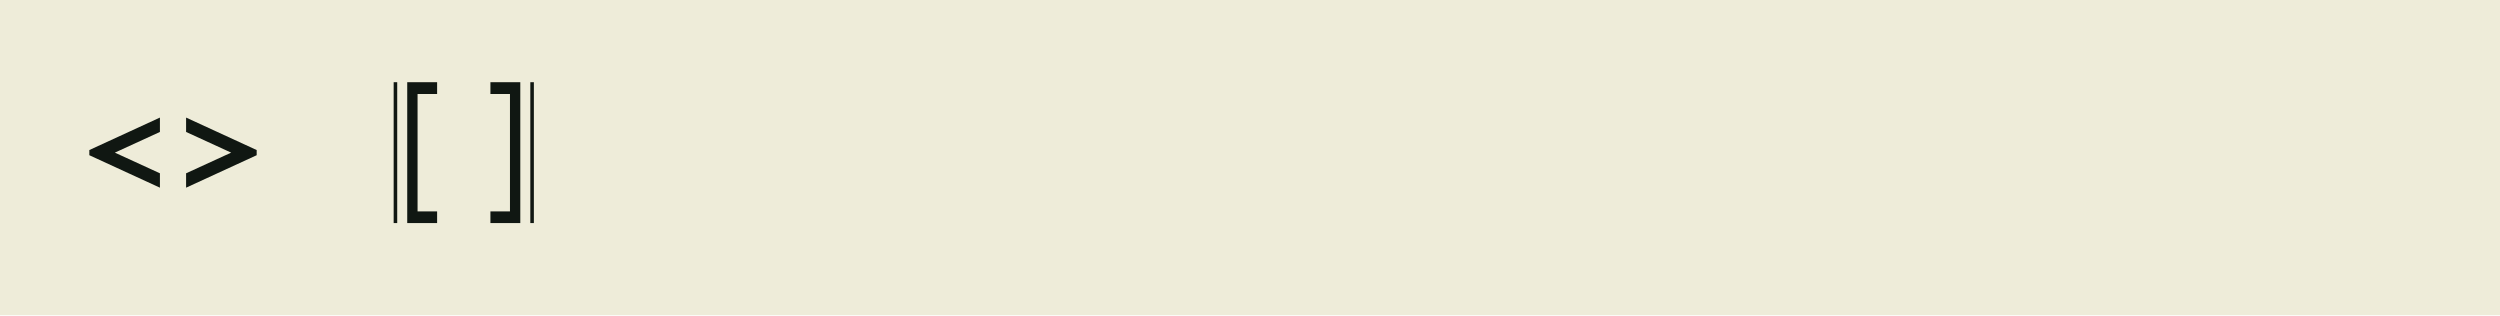
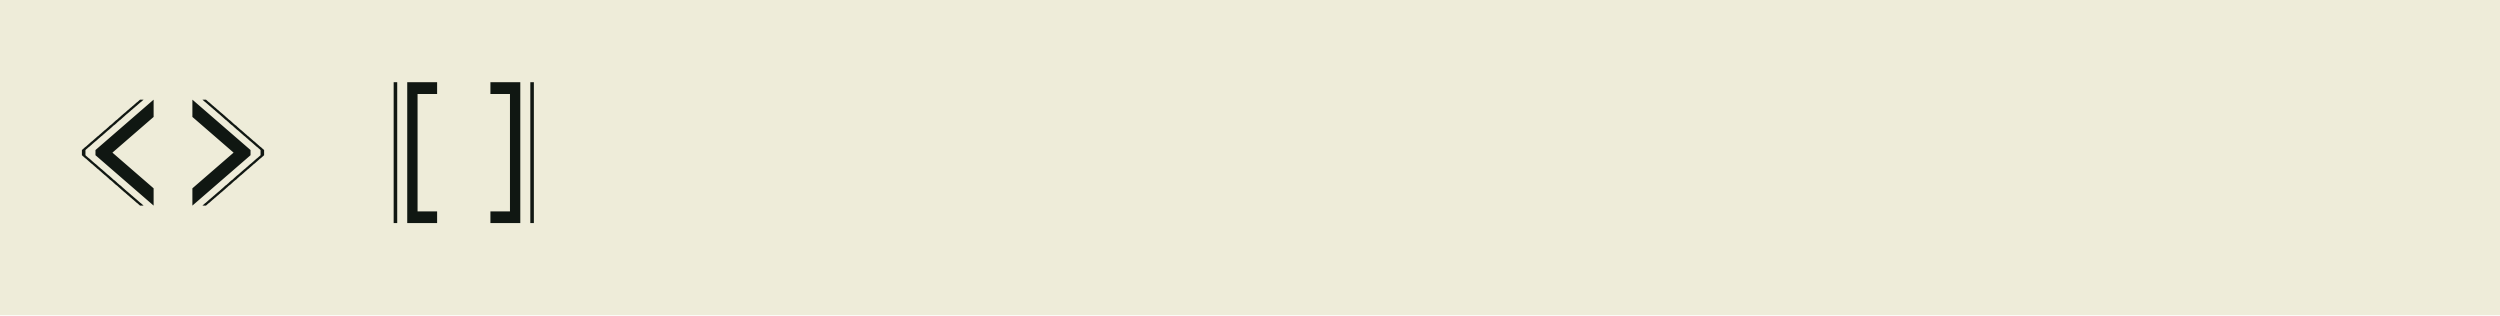
<svg xmlns="http://www.w3.org/2000/svg" width="460" height="58" viewBox="0 0 460 58" role="img">
  <rect width="100%" height="100%" fill="#EEECD9" />
  <defs>
-     <path id="code-logic-off-400-396" d="M82 316 519 517V428L240 300L519 172V83L82 284Z" />
-     <path id="code-logic-off-400-395" d="M518.0 316.0 81.0 517.0V428.0L360.0 300.0L81.0 172.0V83.0L518.0 284.0Z" />
+     <path id="code-logic-off-400-659" d="M120 316 480 628V521L225 300L480 79V-28L120 284ZM396 628Q394 626 391.5 624.0Q389 622 387 620Q387 620 387.0 620.0Q387 620 387 620Q387 620 387.0 620.0Q387 620 387 620Q385 618 382.5 616.0Q380 614 378 612Q378 612 377 612Q377 612 377.0 612.0Q377 612 377 612Q375 610 372.5 608.0Q370 606 368 604Q368 604 368.0 604.0Q368 604 368 604Q368 604 368.0 604.0Q368 604 368 604Q366 602 363.5 600.0Q361 598 359 596Q359 596 359.0 596.0Q359 596 359 596Q359 596 359.0 596.0Q359 596 359 596Q357 594 354.5 592.0Q352 590 350 588Q350 588 350.0 588.0Q350 588 350 588Q350 588 350.0 588.0Q350 588 349 588Q347 586 345.0 584.0Q343 582 341 580Q341 580 341.0 580.0Q341 580 340 580Q340 580 340.0 580.0Q340 580 340 580Q338 578 335.5 576.0Q333 574 331 572Q331 572 331.0 572.0Q331 572 331 572Q331 572 331.0 572.0Q331 572 331 572Q329 570 326.5 568.0Q324 566 322 564Q322 564 322.0 564.0Q322 564 322 564Q322 564 322.0 564.0Q322 564 321 564Q319 562 317.0 560.0Q315 558 313 556Q313 556 313.0 556.0Q313 556 312 556Q312 556 312.0 556.0Q312 556 312 556Q310 554 308.0 552.0Q306 550 304 548Q304 548 303 548Q303 548 303.0 548.0Q303 548 303 548Q301 546 298.5 544.0Q296 542 294 540Q294 540 294.0 540.0Q294 540 294 540Q294 540 294.0 540.0Q294 540 293 540Q291 538 289.0 536.0Q287 534 285 532Q285 532 285 532Q285 532 285.0 532.0Q285 532 284 532Q282 530 280.0 528.0Q278 526 276 524Q276 524 276.0 524.0Q276 524 275 524Q275 524 275.0 524.0Q275 524 275 524Q273 522 271.0 520.0Q269 518 267 516Q267 516 267.0 516.0Q267 516 266 516Q266 516 266.0 516.0Q266 516 266 516Q264 514 262.0 512.0Q260 510 258 508Q258 508 258.0 508.0Q258 508 257 508Q257 507 257.0 507.0Q257 507 257 507Q255 505 252.5 503.5Q250 502 248 500Q248 500 248.0 500.0Q248 500 248 500Q247 500 247.0 500.0Q247 500 247 500Q245 498 243.0 496.0Q241 494 239 492Q239 492 239 492Q239 492 238.5 492.0Q238 492 238 492Q236 490 234.0 488.0Q232 486 230 484Q230 484 230.0 484.0Q230 484 229 484Q229 483 229.0 483.0Q229 483 229 483Q227 481 225.0 479.5Q223 478 221 476Q221 476 220.5 475.5Q220 475 220 475Q220 475 220.0 475.0Q220 475 220 475Q218 473 215.5 471.5Q213 470 211 468Q211 468 211.0 468.0Q211 468 211 468Q211 468 210.5 468.0Q210 468 210 468Q208 466 206.0 464.0Q204 462 202 460Q202 460 202.0 460.0Q202 460 201 460Q201 459 201.0 459.0Q201 459 201 459Q199 457 197.0 455.5Q195 454 193 452Q193 452 193.0 452.0Q193 452 192 452Q192 451 192.0 451.0Q192 451 192 451Q190 449 188.0 447.5Q186 446 184 444Q184 444 183.5 443.5Q183 443 183 443Q183 443 183.0 443.0Q183 443 183 443Q181 441 178.5 439.5Q176 438 174 436Q174 436 174.0 436.0Q174 436 173 436Q173 435 173.0 435.0Q173 435 173 435Q171 433 169.0 431.5Q167 430 165 428Q165 428 164 428Q164 427 164.0 427.0Q164 427 164 427Q162 425 160.0 423.5Q158 422 156 420Q156 420 155.5 419.5Q155 419 155 419Q155 419 155.0 419.0Q155 419 155 419Q153 417 151.0 415.5Q149 414 147 412Q147 412 146.5 411.5Q146 411 146 411Q146 411 146.0 411.0Q146 411 145 411Q144 409 142.0 407.5Q140 406 138 404Q138 404 137.5 403.5Q137 403 137 403Q137 403 136 403Q134 401 132.0 399.5Q130 398 128 396Q128 396 128.0 396.0Q128 396 127 396Q127 395 127.0 395.0Q127 395 127 395Q125 393 123.0 391.5Q121 390 119 388Q119 388 118.5 387.5Q118 387 118 387Q118 387 118.0 387.0Q118 387 117 387Q116 385 114.0 383.5Q112 382 110 380Q110 380 109.5 379.5Q109 379 109 379Q109 379 109.0 379.0Q109 379 108 379Q107 377 105.0 375.5Q103 374 101 372Q101 372 100.5 371.5Q100 371 100 371Q100 371 99.5 371.0Q99 371 99 371Q97 369 95.0 367.5Q93 366 91 364Q90 363 90 363Q90 363 90.0 363.0Q90 363 89 363Q88 361 86.0 359.5Q84 358 82 356Q82 356 81.5 355.5Q81 355 81 355Q81 355 81.0 355.0Q81 355 80 355Q79 353 77.0 351.5Q75 350 73 348Q73 348 72.5 347.5Q72 347 72 347Q72 347 71 347Q70 345 68.0 343.5Q66 342 64 340Q64 340 63.5 339.5Q63 339 63 339Q63 339 62.5 338.5Q62 338 62 338Q60 337 58.0 335.5Q56 334 54 332Q54 332 53.5 331.5Q53 331 53 331Q53 331 53.0 331.0Q53 331 52 331Q51 329 49.0 327.5Q47 326 45 324Q45 324 44.5 323.5Q44 323 44 323Q44 323 44.0 323.0Q44 323 43 323Q42 321 40.0 319.5Q38 318 36 316Q36 314 36.0 312.0Q36 310 36 308Q36 306 36.0 304.0Q36 302 36 300Q36 298 36.0 296.0Q36 294 36 292Q36 290 36.0 288.0Q36 286 36 284Q38 282 40.0 280.5Q42 279 43 277Q44 277 44.0 277.0Q44 277 44 277Q44 277 44.5 276.5Q45 276 45 276Q47 274 49.0 272.5Q51 271 52 269Q53 269 53.0 269.0Q53 269 53 269Q54 268 54 268Q56 266 58.0 264.5Q60 263 62 262Q62 262 62.5 261.5Q63 261 63 261Q63 261 63.5 260.5Q64 260 64 260Q66 258 68.0 256.5Q70 255 71 253Q72 253 72.0 253.0Q72 253 72 253Q72 253 72.5 252.5Q73 252 73 252Q75 250 77.0 248.5Q79 247 80 245Q81 245 81.0 245.0Q81 245 81 245Q81 245 81.5 244.5Q82 244 82 244Q84 242 86.0 240.5Q88 239 89 237Q90 237 90 237Q90 237 90.5 236.5Q91 236 91 236Q93 234 95.0 232.5Q97 231 99 229Q99 229 99.5 229.0Q100 229 100 229Q100 229 100.5 228.5Q101 228 101 228Q103 226 105.0 224.5Q107 223 108 221Q109 221 109.0 221.0Q109 221 109 221Q109 221 109.5 220.5Q110 220 110 220Q112 218 114.0 216.5Q116 215 117 213Q118 213 118.0 213.0Q118 213 118 213Q118 213 118.5 212.5Q119 212 119 212Q121 210 123.0 208.5Q125 207 127 205Q127 205 127.0 205.0Q127 205 127 204Q128 204 128.0 204.0Q128 204 128 204Q130 202 132.0 200.5Q134 199 136 197Q136 197 136.5 197.0Q137 197 137 197Q137 197 137.5 196.5Q138 196 138 196Q140 194 142.0 192.5Q144 191 145 189Q146 189 146.0 189.0Q146 189 146 189Q146 189 146.5 188.5Q147 188 147 188Q149 186 151.0 184.5Q153 183 155 181Q155 181 155.0 181.0Q155 181 155 181Q155 181 155.5 180.5Q156 180 156 180Q158 178 160.0 176.5Q162 175 164 173Q164 173 164 172Q165 172 165.0 172.0Q165 172 165 172Q167 170 169.0 168.5Q171 167 173 165Q173 165 173.0 165.0Q173 165 173 164Q174 164 174.0 164.0Q174 164 174 164Q176 162 178.5 160.5Q181 159 183 157Q183 157 183.0 157.0Q183 157 183 157Q183 157 184 156Q186 154 188.0 152.5Q190 151 192 149Q192 149 192 148Q193 148 193.0 148.0Q193 148 193 148Q195 146 197.0 144.5Q199 143 201 141Q201 141 201.0 141.0Q201 141 201 140Q202 140 202.0 140.0Q202 140 202 140Q204 138 206.0 136.0Q208 134 210 132Q210 132 210.5 132.0Q211 132 211 132Q211 132 211.0 132.0Q211 132 211 132Q213 130 215.5 128.5Q218 127 220 125Q220 125 220.0 125.0Q220 125 220 125Q220 125 221 124Q223 122 225.0 120.5Q227 119 229 117Q229 117 229.0 117.0Q229 117 229 116Q230 116 230 116Q232 114 234.0 112.0Q236 110 238 108Q238 108 238.5 108.0Q239 108 239 108Q239 108 239.0 108.0Q239 108 239 108Q241 106 243.0 104.0Q245 102 247 100Q247 100 247.0 100.0Q247 100 248 100Q248 100 248.0 100.0Q248 100 248 100Q250 98 252.5 96.5Q255 95 257 93Q257 93 257.0 93.0Q257 93 257 92Q258 92 258.0 92.0Q258 92 258 92Q260 90 262.0 88.0Q264 86 266 84Q266 84 266.0 84.0Q266 84 266 84Q267 84 267.0 84.0Q267 84 267 84Q269 82 271.0 80.0Q273 78 275 76Q275 76 275.0 76.0Q275 76 275 76Q276 76 276.0 76.0Q276 76 276 76Q278 74 280.0 72.0Q282 70 284 68Q285 68 285.0 68.0Q285 68 285 68Q285 68 285.0 68.0Q285 68 285 68Q287 66 289.0 64.0Q291 62 293 60Q294 60 294.0 60.0Q294 60 294 60Q294 60 294.0 60.0Q294 60 294 60Q296 58 298.5 56.0Q301 54 303 52Q303 52 303.0 52.0Q303 52 303 52Q304 52 304.0 52.0Q304 52 304 52Q306 50 308.0 48.0Q310 46 312 44Q312 44 312.0 44.0Q312 44 312 44Q313 44 313.0 44.0Q313 44 313 44Q315 42 317.0 40.0Q319 38 321 36Q322 36 322.0 36.0Q322 36 322 36Q322 36 322.0 36.0Q322 36 322 36Q324 34 326.5 32.0Q329 30 331 28Q331 28 331.0 28.0Q331 28 331 28Q331 28 331.0 28.0Q331 28 331 28Q333 26 335.5 24.0Q338 22 340 20Q340 20 340.0 20.0Q340 20 340 20Q341 20 341.0 20.0Q341 20 341 20Q343 18 345.0 16.0Q347 14 349 12Q350 12 350.0 12.0Q350 12 350 12Q350 12 350.0 12.0Q350 12 350 12Q352 10 354.5 8.0Q357 6 359 4Q359 4 359.0 4.0Q359 4 359 4Q359 4 359.0 4.0Q359 4 359 4Q361 2 363.5 0.0Q366 -2 368 -4Q368 -4 368.0 -4.0Q368 -4 368 -4Q368 -4 368.0 -4.0Q368 -4 368 -4Q370 -6 372.5 -8.0Q375 -10 377 -12Q377 -12 377.0 -12.0Q377 -12 377 -12Q378 -12 378.0 -12.0Q378 -12 378 -12Q380 -14 382.5 -16.0Q385 -18 387 -20Q387 -20 387.0 -20.0Q387 -20 387 -20Q387 -20 387.0 -20.0Q387 -20 387 -20Q389 -22 391.5 -24.0Q394 -26 396 -28Q401 -28 407.0 -28.0Q413 -28 418 -28Q416 -26 413.5 -24.0Q411 -22 409 -20Q409 -20 409.0 -20.0Q409 -20 409 -20Q409 -20 409.0 -20.0Q409 -20 409 -20Q407 -18 404.5 -16.0Q402 -14 400 -12Q400 -12 399 -12Q399 -12 399.0 -12.0Q399 -12 399 -12Q397 -10 394.5 -8.0Q392 -6 390 -4Q390 -4 390.0 -4.0Q390 -4 390 -4Q390 -4 390.0 -4.0Q390 -4 390 -4Q388 -2 385.5 0.0Q383 2 381 4Q381 4 381.0 4.0Q381 4 381 4Q381 4 381.0 4.0Q381 4 381 4Q379 6 376.5 8.0Q374 10 372 12Q372 12 372.0 12.0Q372 12 372 12Q372 12 371 12Q369 14 367.0 16.0Q365 18 363 20Q363 20 362 20Q362 20 362.0 20.0Q362 20 362 20Q360 22 357.5 24.0Q355 26 353 28Q353 28 353.0 28.0Q353 28 353 28Q353 28 353.0 28.0Q353 28 353 28Q351 30 348.5 32.0Q346 34 344 36Q344 36 344.0 36.0Q344 36 344 36Q344 36 344.0 36.0Q344 36 343 36Q341 38 339.0 40.0Q337 42 335 44Q335 44 335.0 44.0Q335 44 334 44Q334 44 334.0 44.0Q334 44 334 44Q332 46 330.0 48.0Q328 50 326 52Q326 52 326.0 52.0Q326 52 325 52Q325 52 325.0 52.0Q325 52 325 52Q323 54 320.5 56.0Q318 58 316 60Q316 60 316.0 60.0Q316 60 316 60Q316 60 316.0 60.0Q316 60 315 60Q313 62 311.0 64.0Q309 66 307 68Q307 68 307.0 68.0Q307 68 307 68Q307 68 306 68Q304 70 302.0 72.0Q300 74 298 76Q298 76 298.0 76.0Q298 76 297 76Q297 76 297.0 76.0Q297 76 297 76Q295 78 293.0 80.0Q291 82 289 84Q289 84 289.0 84.0Q289 84 288 84Q288 84 288.0 84.0Q288 84 288 84Q286 86 284.0 88.0Q282 90 280 92Q280 92 280.0 92.0Q280 92 279 92Q279 93 279 93Q277 95 274.5 96.5Q272 98 270 100Q270 100 270.0 100.0Q270 100 270 100Q269 100 269.0 100.0Q269 100 269 100Q267 102 265.0 104.0Q263 106 261 108Q261 108 261 108Q261 108 260.5 108.0Q260 108 260 108Q258 110 256.0 112.0Q254 114 252 116Q252 116 252.0 116.0Q252 116 251 116Q251 117 251.0 117.0Q251 117 251 117Q249 119 247.0 120.5Q245 122 243 124Q243 124 242.5 124.5Q242 125 242 125Q242 125 242.0 125.0Q242 125 242 125Q240 127 237.5 128.5Q235 130 233 132Q233 132 233 132Q233 132 232.5 132.0Q232 132 232 132Q230 134 228.0 136.0Q226 138 224 140Q224 140 223 140Q223 141 223.0 141.0Q223 141 223 141Q221 143 219.0 144.5Q217 146 215 148Q215 148 215.0 148.0Q215 148 214 148Q214 149 214.0 149.0Q214 149 214 149Q212 151 210.0 152.5Q208 154 206 156Q206 156 205.5 156.5Q205 157 205 157Q205 157 205.0 157.0Q205 157 205 157Q203 159 200.5 160.5Q198 162 196 164Q196 164 196.0 164.0Q196 164 195 164Q195 165 195.0 165.0Q195 165 195 165Q193 167 191.0 168.5Q189 170 187 172Q187 172 187.0 172.0Q187 172 186 172Q186 173 186.0 173.0Q186 173 186 173Q184 175 182.0 176.5Q180 178 178 180Q178 180 177.5 180.5Q177 181 177 181Q177 181 177.0 181.0Q177 181 177 181Q175 183 173.0 184.5Q171 186 169 188Q169 188 168.5 188.5Q168 189 168 189Q168 189 168.0 189.0Q168 189 167 189Q166 191 164.0 192.5Q162 194 160 196Q160 196 159.5 196.5Q159 197 159 197Q159 197 158.5 197.0Q158 197 158 197Q156 199 154.0 200.5Q152 202 150 204Q150 204 150.0 204.0Q150 204 149 204Q149 205 149 205Q147 207 145.0 208.5Q143 210 141 212Q141 212 140.5 212.5Q140 213 140 213Q140 213 140.0 213.0Q140 213 139 213Q138 215 136.0 216.5Q134 218 132 220Q132 220 131 221Q131 221 131.0 221.0Q131 221 130 221Q129 223 127.0 224.5Q125 226 123 228Q123 228 122.5 228.5Q122 229 122 229Q122 229 121.5 229.0Q121 229 121 229Q119 231 117.0 232.5Q115 234 113 236Q113 236 112.5 236.5Q112 237 112 237Q112 237 111 237Q110 239 108.0 240.5Q106 242 104 244Q104 244 103 245Q103 245 102 245Q101 247 99.0 248.5Q97 250 95 252Q95 252 94.5 252.5Q94 253 94 253Q94 253 94.0 253.0Q94 253 93 253Q92 255 90.0 256.5Q88 258 86 260Q86 260 85 261Q85 261 84.5 261.5Q84 262 84 262Q82 263 80.0 264.5Q78 266 76 268Q76 268 75.5 268.5Q75 269 75 269Q75 269 75.0 269.0Q75 269 74 269Q73 271 71.0 272.5Q69 274 67 276Q67 276 66 277Q66 277 65 277Q64 279 62.0 280.5Q60 282 58 284Q58 286 58.0 288.0Q58 290 58 292Q58 294 58.0 296.0Q58 298 58 300Q58 302 58.0 304.0Q58 306 58 308Q58 310 58.0 312.0Q58 314 58 316Q60 318 62.0 319.5Q64 321 65 323Q66 323 66.0 323.0Q66 323 66 323Q66 323 67 324Q69 326 71.0 327.5Q73 329 74 331Q75 331 75 331Q75 331 75.5 331.5Q76 332 76 332Q78 334 80.0 335.5Q82 337 84 338Q84 338 84.5 338.5Q85 339 85 339Q85 339 85.5 339.5Q86 340 86 340Q88 342 90.0 343.5Q92 345 93 347Q94 347 94.0 347.0Q94 347 94 347Q94 347 94.5 347.5Q95 348 95 348Q97 350 99.0 351.5Q101 353 102 355Q103 355 103 355Q103 355 103.5 355.5Q104 356 104 356Q106 358 108.0 359.5Q110 361 111 363Q112 363 112 363Q112 363 112.5 363.5Q113 364 113 364Q115 366 117.0 367.5Q119 369 121 371Q121 371 121.5 371.0Q122 371 122 371Q122 371 122.5 371.5Q123 372 123 372Q125 374 127.0 375.5Q129 377 130 379Q131 379 131.0 379.0Q131 379 131 379Q132 380 132 380Q134 382 136.0 383.5Q138 385 139 387Q140 387 140.0 387.0Q140 387 140 387Q140 387 140.5 387.5Q141 388 141 388Q143 390 145.0 391.5Q147 393 149 395Q149 395 149 396Q150 396 150 396Q152 398 154.0 399.5Q156 401 158 403Q159 403 159 403Q159 403 159.5 403.5Q160 404 160 404Q162 406 164.0 407.5Q166 409 167 411Q168 411 168 411Q168 411 169 412Q171 414 173.0 415.5Q175 417 177 419Q177 419 177.0 419.0Q177 419 177 419Q177 419 177.5 419.5Q178 420 178 420Q180 422 182.0 423.5Q184 425 186 427Q186 427 186.0 427.0Q186 427 186 428Q187 428 187.0 428.0Q187 428 187 428Q189 430 191.0 431.5Q193 433 195 435Q195 435 195 436Q196 436 196 436Q198 438 200.5 439.5Q203 441 205 443Q205 443 205.0 443.0Q205 443 205 443Q205 443 205.5 443.5Q206 444 206 444Q208 446 210.0 447.5Q212 449 214 451Q214 451 214.0 451.0Q214 451 214 452Q215 452 215.0 452.0Q215 452 215 452Q217 454 219.0 455.5Q221 457 223 459Q223 459 223 460Q224 460 224.0 460.0Q224 460 224 460Q226 462 228.0 464.0Q230 466 232 468Q232 468 232.5 468.0Q233 468 233 468Q233 468 233.0 468.0Q233 468 233 468Q235 470 237.5 471.5Q240 473 242 475Q242 475 242.0 475.0Q242 475 242 475Q242 475 242.5 475.5Q243 476 243 476Q245 478 247.0 479.5Q249 481 251 483Q251 483 251.0 483.0Q251 483 251 484Q252 484 252.0 484.0Q252 484 252 484Q254 486 256.0 488.0Q258 490 260 492Q260 492 261 492Q261 492 261.0 492.0Q261 492 261 492Q263 494 265.0 496.0Q267 498 269 500Q269 500 270 500Q270 500 270 500Q272 502 274.5 503.5Q277 505 279 507Q279 507 279.0 507.0Q279 507 279 508Q280 508 280 508Q282 510 284.0 512.0Q286 514 288 516Q288 516 288.0 516.0Q288 516 288 516Q289 516 289.0 516.0Q289 516 289 516Q291 518 293.0 520.0Q295 522 297 524Q297 524 297 524Q298 524 298 524Q300 526 302.0 528.0Q304 530 306 532Q307 532 307.0 532.0Q307 532 307 532Q307 532 307.0 532.0Q307 532 307 532Q309 534 311.0 536.0Q313 538 315 540Q316 540 316.0 540.0Q316 540 316 540Q316 540 316.0 540.0Q316 540 316 540Q318 542 320.5 544.0Q323 546 325 548Q325 548 325.0 548.0Q325 548 325 548Q326 548 326.0 548.0Q326 548 326 548Q328 550 330.0 552.0Q332 554 334 556Q334 556 334.0 556.0Q334 556 334 556Q335 556 335.0 556.0Q335 556 335 556Q337 558 339.0 560.0Q341 562 343 564Q344 564 344 564Q344 564 344.0 564.0Q344 564 344 564Q346 566 348.5 568.0Q351 570 353 572Q353 572 353.0 572.0Q353 572 353 572Q353 572 353.0 572.0Q353 572 353 572Q355 574 357.5 576.0Q360 578 362 580Q362 580 362.0 580.0Q362 580 362 580Q363 580 363.0 580.0Q363 580 363 580Q365 582 367.0 584.0Q369 586 371 588Q372 588 372 588Q372 588 372.0 588.0Q372 588 372 588Q374 590 376.5 592.0Q379 594 381 596Q381 596 381.0 596.0Q381 596 381 596Q381 596 381.0 596.0Q381 596 381 596Q383 598 385.5 600.0Q388 602 390 604Q390 604 390.0 604.0Q390 604 390 604Q390 604 390.0 604.0Q390 604 390 604Q392 606 394.5 608.0Q397 610 399 612Q399 612 399.0 612.0Q399 612 399 612Q400 612 400.0 612.0Q400 612 400 612Q402 614 404.5 616.0Q407 618 409 620Q409 620 409.0 620.0Q409 620 409 620Q409 620 409.0 620.0Q409 620 409 620Q411 622 413.5 624.0Q416 626 418 628Q413 628 407.0 628.0Q401 628 396 628Z" />
+     <path id="code-logic-off-400-661" d="M480.0 316.0 120.0 628.0V521.0L375.0 300.0L120.0 79.0V-28.0L480.0 284.0ZM182 628Q188 628 193.0 628.0Q198 628 204 628Q206 626 208.5 624.0Q211 622 213 620Q213 620 213.0 620.0Q213 620 213 620Q213 620 213.0 620.0Q213 620 213 620Q215 618 217.5 616.0Q220 614 222 612Q222 612 222.0 612.0Q222 612 223 612Q223 612 223.0 612.0Q223 612 223 612Q225 610 227.5 608.0Q230 606 232 604Q232 604 232.0 604.0Q232 604 232 604Q232 604 232.0 604.0Q232 604 232 604Q234 602 236.5 600.0Q239 598 241 596Q241 596 241.0 596.0Q241 596 241 596Q241 596 241.0 596.0Q241 596 241 596Q243 594 245.5 592.0Q248 590 250 588Q250 588 250.0 588.0Q250 588 250 588Q250 588 251 588Q253 586 255.0 584.0Q257 582 259 580Q259 580 259.0 580.0Q259 580 260 580Q260 580 260.0 580.0Q260 580 260 580Q262 578 264.5 576.0Q267 574 269 572Q269 572 269.0 572.0Q269 572 269 572Q269 572 269.0 572.0Q269 572 269 572Q271 570 273.5 568.0Q276 566 278 564Q278 564 278.0 564.0Q278 564 278 564Q278 564 278.0 564.0Q278 564 279 564Q281 562 283.0 560.0Q285 558 287 556Q287 556 288 556Q288 556 288.0 556.0Q288 556 288 556Q290 554 292.0 552.0Q294 550 296 548Q296 548 297 548Q297 548 297.0 548.0Q297 548 297 548Q299 546 301.5 544.0Q304 542 306 540Q306 540 306.0 540.0Q306 540 306 540Q306 540 306.0 540.0Q306 540 307 540Q309 538 311.0 536.0Q313 534 315 532Q315 532 315 532Q315 532 315.0 532.0Q315 532 316 532Q318 530 320.0 528.0Q322 526 324 524Q324 524 324.0 524.0Q324 524 325 524Q325 524 325.0 524.0Q325 524 325 524Q327 522 329.0 520.0Q331 518 333 516Q333 516 333.0 516.0Q333 516 334 516Q334 516 334 516Q336 514 338.0 512.0Q340 510 342 508Q342 508 342.0 508.0Q342 508 343 508Q343 507 343.0 507.0Q343 507 343 507Q345 505 347.5 503.5Q350 502 352 500Q352 500 352.0 500.0Q352 500 352 500Q353 500 353.0 500.0Q353 500 353 500Q355 498 357.0 496.0Q359 494 361 492Q361 492 361.0 492.0Q361 492 361 492Q361 492 361.5 492.0Q362 492 362 492Q364 490 366.0 488.0Q368 486 370 484Q370 484 370.0 484.0Q370 484 371 484Q371 483 371.0 483.0Q371 483 371 483Q373 481 375.0 479.5Q377 478 379 476Q380 475 380 475Q380 475 380.0 475.0Q380 475 380 475Q382 473 384.5 471.5Q387 470 389 468Q389 468 389 468Q389 468 389.5 468.0Q390 468 390 468Q392 466 394.0 464.0Q396 462 398 460Q398 460 398.0 460.0Q398 460 399 460Q399 459 399 459Q401 457 403.0 455.5Q405 454 407 452Q407 452 407.0 452.0Q407 452 408 452Q408 451 408 451Q410 449 412.0 447.5Q414 446 416 444Q416 444 416.5 443.5Q417 443 417 443Q417 443 417.0 443.0Q417 443 417 443Q419 441 421.5 439.5Q424 438 426 436Q426 436 426.0 436.0Q426 436 427 436Q427 435 427.0 435.0Q427 435 427 435Q429 433 431.0 431.5Q433 430 435 428Q435 428 435.0 428.0Q435 428 436 428Q436 427 436 427Q438 425 440.0 423.5Q442 422 444 420Q445 419 445 419Q445 419 445 419Q447 417 449.0 415.5Q451 414 453 412Q453 412 453.5 411.5Q454 411 454 411Q454 411 454.0 411.0Q454 411 455 411Q456 409 458.0 407.5Q460 406 462 404Q462 404 463 403Q463 403 463.5 403.0Q464 403 464 403Q466 401 468.0 399.5Q470 398 472 396Q472 396 473 396Q473 395 473 395Q475 393 477.0 391.5Q479 390 481 388Q481 388 481.5 387.5Q482 387 482 387Q482 387 482.0 387.0Q482 387 483 387Q484 385 486.0 383.5Q488 382 490 380Q490 380 490.5 379.5Q491 379 491 379Q491 379 491.0 379.0Q491 379 492 379Q493 377 495.0 375.5Q497 374 499 372Q499 372 499.5 371.5Q500 371 500 371Q500 371 501 371Q503 369 505.0 367.5Q507 366 509 364Q509 364 509.5 363.5Q510 363 510 363Q510 363 510.0 363.0Q510 363 511 363Q512 361 514.0 359.5Q516 358 518 356Q518 356 518.5 355.5Q519 355 519 355Q519 355 519.0 355.0Q519 355 520 355Q521 353 523.0 351.5Q525 350 527 348Q527 348 527.5 347.5Q528 347 528 347Q528 347 528.0 347.0Q528 347 529 347Q530 345 532.0 343.5Q534 342 536 340Q537 339 537 339Q537 339 537.5 338.5Q538 338 538 338Q540 337 542.0 335.5Q544 334 546 332Q546 332 546.5 331.5Q547 331 547 331Q547 331 547.0 331.0Q547 331 548 331Q549 329 551.0 327.5Q553 326 555 324Q555 324 555.5 323.5Q556 323 556 323Q556 323 556.0 323.0Q556 323 557 323Q558 321 560.0 319.5Q562 318 564 316Q564 314 564.0 312.0Q564 310 564 308Q564 306 564.0 304.0Q564 302 564 300Q564 298 564.0 296.0Q564 294 564 292Q564 290 564.0 288.0Q564 286 564 284Q562 282 560.0 280.5Q558 279 557 277Q556 277 556.0 277.0Q556 277 556 277Q556 277 555.5 276.5Q555 276 555 276Q553 274 551.0 272.5Q549 271 548 269Q547 269 547.0 269.0Q547 269 547 269Q547 269 546.5 268.5Q546 268 546 268Q544 266 542.0 264.5Q540 263 538 262Q538 262 537.5 261.5Q537 261 537 261Q537 261 536.5 260.5Q536 260 536 260Q534 258 532.0 256.5Q530 255 529 253Q528 253 528 253Q528 253 527.5 252.5Q527 252 527 252Q525 250 523.0 248.5Q521 247 520 245Q519 245 519.0 245.0Q519 245 519 245Q519 245 518.5 244.5Q518 244 518 244Q516 242 514.0 240.5Q512 239 511 237Q510 237 510.0 237.0Q510 237 510 237Q510 237 509.5 236.5Q509 236 509 236Q507 234 505.0 232.5Q503 231 501 229Q501 229 500.5 229.0Q500 229 500 229Q500 229 499.5 228.5Q499 228 499 228Q497 226 495.0 224.5Q493 223 492 221Q491 221 491.0 221.0Q491 221 491 221Q491 221 490.5 220.5Q490 220 490 220Q488 218 486.0 216.5Q484 215 483 213Q482 213 482.0 213.0Q482 213 482 213Q482 213 481.5 212.5Q481 212 481 212Q479 210 477.0 208.5Q475 207 473 205Q473 205 473.0 205.0Q473 205 473 204Q472 204 472 204Q470 202 468.0 200.5Q466 199 464 197Q464 197 463.5 197.0Q463 197 463 197Q463 196 462 196Q460 194 458.0 192.5Q456 191 455 189Q454 189 454.0 189.0Q454 189 454 189Q454 189 453.5 188.5Q453 188 453 188Q451 186 449.0 184.5Q447 183 445 181Q445 181 445.0 181.0Q445 181 445 181Q445 181 444.5 180.5Q444 180 444 180Q442 178 440.0 176.5Q438 175 436 173Q436 173 436 172Q435 172 435.0 172.0Q435 172 435 172Q433 170 431.0 168.5Q429 167 427 165Q427 165 427.0 165.0Q427 165 427 164Q426 164 426.0 164.0Q426 164 426 164Q424 162 421.5 160.5Q419 159 417 157Q417 157 417.0 157.0Q417 157 417 157Q417 157 416.5 156.5Q416 156 416 156Q414 154 412.0 152.5Q410 151 408 149Q408 149 408.0 149.0Q408 149 408 148Q407 148 407.0 148.0Q407 148 407 148Q405 146 403.0 144.5Q401 143 399 141Q399 141 399.0 141.0Q399 141 399 140Q398 140 398.0 140.0Q398 140 398 140Q396 138 394.0 136.0Q392 134 390 132Q390 132 389.5 132.0Q389 132 389 132Q389 132 389 132Q387 130 384.5 128.5Q382 127 380 125Q380 125 380.0 125.0Q380 125 380 125Q380 125 379 124Q377 122 375.0 120.5Q373 119 371 117Q371 117 371.0 117.0Q371 117 371 116Q370 116 370.0 116.0Q370 116 370 116Q368 114 366.0 112.0Q364 110 362 108Q362 108 361.5 108.0Q361 108 361 108Q361 108 361 108Q359 106 357.0 104.0Q355 102 353 100Q353 100 353.0 100.0Q353 100 352 100Q352 100 352.0 100.0Q352 100 352 100Q350 98 347.5 96.5Q345 95 343 93Q343 93 343 92Q342 92 342.0 92.0Q342 92 342 92Q340 90 338.0 88.0Q336 86 334 84Q334 84 334.0 84.0Q334 84 334 84Q333 84 333.0 84.0Q333 84 333 84Q331 82 329.0 80.0Q327 78 325 76Q325 76 325.0 76.0Q325 76 325 76Q324 76 324.0 76.0Q324 76 324 76Q322 74 320.0 72.0Q318 70 316 68Q315 68 315 68Q315 68 315.0 68.0Q315 68 315 68Q313 66 311.0 64.0Q309 62 307 60Q306 60 306.0 60.0Q306 60 306 60Q306 60 306.0 60.0Q306 60 306 60Q304 58 301.5 56.0Q299 54 297 52Q297 52 297.0 52.0Q297 52 297 52Q296 52 296.0 52.0Q296 52 296 52Q294 50 292.0 48.0Q290 46 288 44Q288 44 288.0 44.0Q288 44 288 44Q287 44 287.0 44.0Q287 44 287 44Q285 42 283.0 40.0Q281 38 279 36Q278 36 278.0 36.0Q278 36 278 36Q278 36 278.0 36.0Q278 36 278 36Q276 34 273.5 32.0Q271 30 269 28Q269 28 269.0 28.0Q269 28 269 28Q269 28 269.0 28.0Q269 28 269 28Q267 26 264.5 24.0Q262 22 260 20Q260 20 260.0 20.0Q260 20 260 20Q259 20 259.0 20.0Q259 20 259 20Q257 18 255.0 16.0Q253 14 251 12Q250 12 250.0 12.0Q250 12 250 12Q250 12 250.0 12.0Q250 12 250 12Q248 10 245.5 8.0Q243 6 241 4Q241 4 241.0 4.0Q241 4 241 4Q241 4 241.0 4.0Q241 4 241 4Q239 2 236.5 0.0Q234 -2 232 -4Q232 -4 232.0 -4.0Q232 -4 232 -4Q232 -4 232.0 -4.0Q232 -4 232 -4Q230 -6 227.5 -8.0Q225 -10 223 -12Q223 -12 223.0 -12.0Q223 -12 223 -12Q222 -12 222 -12Q220 -14 217.5 -16.0Q215 -18 213 -20Q213 -20 213.0 -20.0Q213 -20 213 -20Q213 -20 213.0 -20.0Q213 -20 213 -20Q211 -22 208.5 -24.0Q206 -26 204 -28Q198 -28 193.0 -28.0Q188 -28 182 -28Q184 -26 186.5 -24.0Q189 -22 191 -20Q191 -20 191.0 -20.0Q191 -20 191 -20Q191 -20 191.0 -20.0Q191 -20 191 -20Q193 -18 195.5 -16.0Q198 -14 200 -12Q200 -12 200.0 -12.0Q200 -12 201 -12Q201 -12 201.0 -12.0Q201 -12 201 -12Q203 -10 205.5 -8.0Q208 -6 210 -4Q210 -4 210.0 -4.0Q210 -4 210 -4Q210 -4 210.0 -4.0Q210 -4 210 -4Q212 -2 214.5 0.0Q217 2 219 4Q219 4 219.0 4.0Q219 4 219 4Q219 4 219.0 4.0Q219 4 219 4Q221 6 223.5 8.0Q226 10 228 12Q228 12 228.0 12.0Q228 12 228 12Q228 12 228.0 12.0Q228 12 229 12Q231 14 233.0 16.0Q235 18 237 20Q237 20 237.0 20.0Q237 20 238 20Q238 20 238.0 20.0Q238 20 238 20Q240 22 242.5 24.0Q245 26 247 28Q247 28 247.0 28.0Q247 28 247 28Q247 28 247.0 28.0Q247 28 247 28Q249 30 251.5 32.0Q254 34 256 36Q256 36 256.0 36.0Q256 36 256 36Q256 36 256.0 36.0Q256 36 257 36Q259 38 261.0 40.0Q263 42 265 44Q265 44 266 44Q266 44 266.0 44.0Q266 44 266 44Q268 46 270.0 48.0Q272 50 274 52Q274 52 274.0 52.0Q274 52 275 52Q275 52 275.0 52.0Q275 52 275 52Q277 54 279.5 56.0Q282 58 284 60Q284 60 284.0 60.0Q284 60 284 60Q284 60 285 60Q287 62 289.0 64.0Q291 66 293 68Q293 68 293.0 68.0Q293 68 293 68Q293 68 293.0 68.0Q293 68 294 68Q296 70 298.0 72.0Q300 74 302 76Q302 76 302.0 76.0Q302 76 303 76Q303 76 303.0 76.0Q303 76 303 76Q305 78 307.0 80.0Q309 82 311 84Q311 84 311.0 84.0Q311 84 312 84Q312 84 312.0 84.0Q312 84 312 84Q314 86 316.0 88.0Q318 90 320 92Q320 92 320.0 92.0Q320 92 321 92Q321 93 321.0 93.0Q321 93 321 93Q323 95 325.5 96.5Q328 98 330 100Q330 100 330.0 100.0Q330 100 330 100Q331 100 331.0 100.0Q331 100 331 100Q333 102 335.0 104.0Q337 106 339 108Q339 108 339.0 108.0Q339 108 339 108Q339 108 339.5 108.0Q340 108 340 108Q342 110 344.0 112.0Q346 114 348 116Q348 116 348.0 116.0Q348 116 349 116Q349 117 349.0 117.0Q349 117 349 117Q351 119 353.0 120.5Q355 122 357 124Q357 124 357.5 124.5Q358 125 358 125Q358 125 358.0 125.0Q358 125 358 125Q360 127 362.5 128.5Q365 130 367 132Q367 132 367 132Q367 132 367.5 132.0Q368 132 368 132Q370 134 372.0 136.0Q374 138 376 140Q376 140 376.0 140.0Q376 140 377 140Q377 141 377.0 141.0Q377 141 377 141Q379 143 381.0 144.5Q383 146 385 148Q385 148 385.0 148.0Q385 148 386 148Q386 149 386 149Q388 151 390.0 152.5Q392 154 394 156Q394 156 394.5 156.5Q395 157 395 157Q395 157 395.0 157.0Q395 157 395 157Q397 159 399.5 160.5Q402 162 404 164Q404 164 404.0 164.0Q404 164 405 164Q405 165 405 165Q407 167 409.0 168.5Q411 170 413 172Q413 172 414 172Q414 173 414.0 173.0Q414 173 414 173Q416 175 418.0 176.5Q420 178 422 180Q422 180 422.5 180.5Q423 181 423 181Q423 181 423.0 181.0Q423 181 423 181Q425 183 427.0 184.5Q429 186 431 188Q431 188 432 189Q432 189 432.0 189.0Q432 189 433 189Q434 191 436.0 192.5Q438 194 440 196Q440 196 440.5 196.5Q441 197 441 197Q441 197 441.5 197.0Q442 197 442 197Q444 199 446.0 200.5Q448 202 450 204Q450 204 450.0 204.0Q450 204 451 204Q451 205 451.0 205.0Q451 205 451 205Q453 207 455.0 208.5Q457 210 459 212Q459 212 459.5 212.5Q460 213 460 213Q460 213 460.0 213.0Q460 213 461 213Q462 215 464.0 216.5Q466 218 468 220Q468 220 468.5 220.5Q469 221 469 221Q469 221 470 221Q471 223 473.0 224.5Q475 226 477 228Q477 228 478 229Q478 229 479 229Q481 231 483.0 232.5Q485 234 487 236Q487 236 487.5 236.5Q488 237 488 237Q488 237 488.0 237.0Q488 237 489 237Q490 239 492.0 240.5Q494 242 496 244Q496 244 496.5 244.5Q497 245 497 245Q497 245 497.0 245.0Q497 245 498 245Q499 247 501.0 248.5Q503 250 505 252Q505 252 506 253Q506 253 506.0 253.0Q506 253 507 253Q508 255 510.0 256.5Q512 258 514 260Q515 261 515 261Q515 261 515.5 261.5Q516 262 516 262Q518 263 520.0 264.5Q522 266 524 268Q524 268 524.5 268.5Q525 269 525 269Q525 269 525.0 269.0Q525 269 526 269Q527 271 529.0 272.5Q531 274 533 276Q533 276 533.5 276.5Q534 277 534 277Q534 277 535 277Q536 279 538.0 280.5Q540 282 542 284Q542 286 542.0 288.0Q542 290 542 292Q542 294 542.0 296.0Q542 298 542 300Q542 302 542.0 304.0Q542 306 542 308Q542 310 542.0 312.0Q542 314 542 316Q540 318 538.0 319.5Q536 321 535 323Q534 323 534.0 323.0Q534 323 534 323Q534 323 533.5 323.5Q533 324 533 324Q531 326 529.0 327.5Q527 329 526 331Q525 331 525.0 331.0Q525 331 525 331Q525 331 524.5 331.5Q524 332 524 332Q522 334 520.0 335.5Q518 337 516 338Q516 338 515.5 338.5Q515 339 515 339Q515 339 514.5 339.5Q514 340 514 340Q512 342 510.0 343.5Q508 345 507 347Q506 347 506.0 347.0Q506 347 506 347Q506 347 505.5 347.5Q505 348 505 348Q503 350 501.0 351.5Q499 353 498 355Q497 355 497 355Q497 355 496.5 355.5Q496 356 496 356Q494 358 492.0 359.5Q490 361 489 363Q488 363 488 363Q488 363 487 364Q485 366 483.0 367.5Q481 369 479 371Q479 371 478.5 371.0Q478 371 478 371Q478 371 477.5 371.5Q477 372 477 372Q475 374 473.0 375.5Q471 377 470 379Q469 379 469 379Q469 379 468.5 379.5Q468 380 468 380Q466 382 464.0 383.5Q462 385 461 387Q460 387 460.0 387.0Q460 387 460 387Q460 387 459.5 387.5Q459 388 459 388Q457 390 455.0 391.5Q453 393 451 395Q451 395 451.0 395.0Q451 395 451 396Q450 396 450.0 396.0Q450 396 450 396Q448 398 446.0 399.5Q444 401 442 403Q441 403 441 403Q441 403 440.5 403.5Q440 404 440 404Q438 406 436.0 407.5Q434 409 433 411Q432 411 432.0 411.0Q432 411 432 411Q432 411 431.5 411.5Q431 412 431 412Q429 414 427.0 415.5Q425 417 423 419Q423 419 423.0 419.0Q423 419 423 419Q423 419 422.5 419.5Q422 420 422 420Q420 422 418.0 423.5Q416 425 414 427Q414 427 414 428Q413 428 413.0 428.0Q413 428 413 428Q411 430 409.0 431.5Q407 433 405 435Q405 435 405.0 435.0Q405 435 405 436Q404 436 404 436Q402 438 399.5 439.5Q397 441 395 443Q395 443 395.0 443.0Q395 443 395 443Q395 444 394 444Q392 446 390.0 447.5Q388 449 386 451Q386 451 386.0 451.0Q386 451 386 452Q385 452 385 452Q383 454 381.0 455.5Q379 457 377 459Q377 459 377.0 459.0Q377 459 377 460Q376 460 376.0 460.0Q376 460 376 460Q374 462 372.0 464.0Q370 466 368 468Q368 468 367.5 468.0Q367 468 367 468Q367 468 367.0 468.0Q367 468 367 468Q365 470 362.5 471.5Q360 473 358 475Q358 475 358.0 475.0Q358 475 358 475Q358 475 357 476Q355 478 353.0 479.5Q351 481 349 483Q349 483 349 484Q348 484 348 484Q346 486 344.0 488.0Q342 490 340 492Q340 492 339.5 492.0Q339 492 339 492Q339 492 339.0 492.0Q339 492 339 492Q337 494 335.0 496.0Q333 498 331 500Q331 500 331.0 500.0Q331 500 330 500Q330 500 330.0 500.0Q330 500 330 500Q328 502 325.5 503.5Q323 505 321 507Q321 507 321.0 507.0Q321 507 321 508Q320 508 320.0 508.0Q320 508 320 508Q318 510 316.0 512.0Q314 514 312 516Q312 516 312.0 516.0Q312 516 312 516Q311 516 311 516Q309 518 307.0 520.0Q305 522 303 524Q303 524 303 524Q302 524 302 524Q300 526 298.0 528.0Q296 530 294 532Q293 532 293 532Q293 532 293.0 532.0Q293 532 293 532Q291 534 289.0 536.0Q287 538 285 540Q284 540 284 540Q284 540 284.0 540.0Q284 540 284 540Q282 542 279.5 544.0Q277 546 275 548Q275 548 275.0 548.0Q275 548 275 548Q274 548 274 548Q272 550 270.0 552.0Q268 554 266 556Q266 556 266.0 556.0Q266 556 266 556Q265 556 265.0 556.0Q265 556 265 556Q263 558 261.0 560.0Q259 562 257 564Q256 564 256.0 564.0Q256 564 256 564Q256 564 256.0 564.0Q256 564 256 564Q254 566 251.5 568.0Q249 570 247 572Q247 572 247.0 572.0Q247 572 247 572Q247 572 247.0 572.0Q247 572 247 572Q245 574 242.5 576.0Q240 578 238 580Q238 580 238.0 580.0Q238 580 238 580Q237 580 237.0 580.0Q237 580 237 580Q235 582 233.0 584.0Q231 586 229 588Q228 588 228 588Q228 588 228.0 588.0Q228 588 228 588Q226 590 223.5 592.0Q221 594 219 596Q219 596 219.0 596.0Q219 596 219 596Q219 596 219.0 596.0Q219 596 219 596Q217 598 214.5 600.0Q212 602 210 604Q210 604 210.0 604.0Q210 604 210 604Q210 604 210.0 604.0Q210 604 210 604Q208 606 205.5 608.0Q203 610 201 612Q201 612 201.0 612.0Q201 612 201 612Q200 612 200.0 612.0Q200 612 200 612Q198 614 195.5 616.0Q193 618 191 620Q191 620 191.0 620.0Q191 620 191 620Q191 620 191.0 620.0Q191 620 191 620Q189 622 186.5 624.0Q184 626 182 628Z" />
    <path id="code-logic-off-400-314" d="" />
-     <path id="code-logic-off-400-648" d="M250 736H435V663H314V-64H435V-136H250ZM166 736Q172 736 177.0 736.0Q182 736 188 736Q188 518 188.0 300.0Q188 82 188 -136Q183 -136 177.5 -136.0Q172 -136 166 -136Q166 82 166.0 300.0Q166 518 166 736Z" />
-     <path id="code-logic-off-400-650" d="M350.0 736.0H165.0V663.0H286.0V-64.0H165.0V-136.0H350.0ZM412 736Q417 736 423.0 736.0Q429 736 434 736Q434 518 434.0 300.0Q434 82 434 -136Q429 -136 423.5 -136.0Q418 -136 412 -136Q412 82 412.0 300.0Q412 518 412 736Z" />
+     <path id="code-logic-off-400-647" d="M250 736H435V663H314V-64H435V-136H250ZM166 736Q172 736 177.0 736.0Q182 736 188 736Q188 518 188.0 300.0Q188 82 188 -136Q183 -136 177.5 -136.0Q172 -136 166 -136Q166 82 166.0 300.0Q166 518 166 736Z" />
+     <path id="code-logic-off-400-649" d="M350.0 736.0H165.0V663.0H286.0V-64.0H165.0V-136.0H350.0ZM412 736Q417 736 423.0 736.0Q429 736 434 736Q434 518 434.0 300.0Q434 82 434 -136Q429 -136 423.5 -136.0Q418 -136 412 -136Q412 82 412.0 300.0Q412 518 412 736Z" />
  </defs>
  <g fill="#101712" aria-label="&lt;&gt; []">
-     <use href="#code-logic-off-400-396" transform="translate(14 37) scale(0.029722 -0.029722)" />
-     <use href="#code-logic-off-400-395" transform="translate(31.83317 37) scale(0.029722 -0.029722)" />
+     <use href="#code-logic-off-400-659" transform="translate(14 37) scale(0.029722 -0.029722)" />
+     <use href="#code-logic-off-400-661" transform="translate(31.83317 37) scale(0.029722 -0.029722)" />
    <use href="#code-logic-off-400-314" transform="translate(49.66635 37) scale(0.029722 -0.029722)" />
-     <use href="#code-logic-off-400-648" transform="translate(67.49952 37) scale(0.029722 -0.029722)" />
-     <use href="#code-logic-off-400-650" transform="translate(85.33269 37) scale(0.029722 -0.029722)" />
+     <use href="#code-logic-off-400-647" transform="translate(67.49952 37) scale(0.029722 -0.029722)" />
+     <use href="#code-logic-off-400-649" transform="translate(85.33269 37) scale(0.029722 -0.029722)" />
  </g>
</svg>
